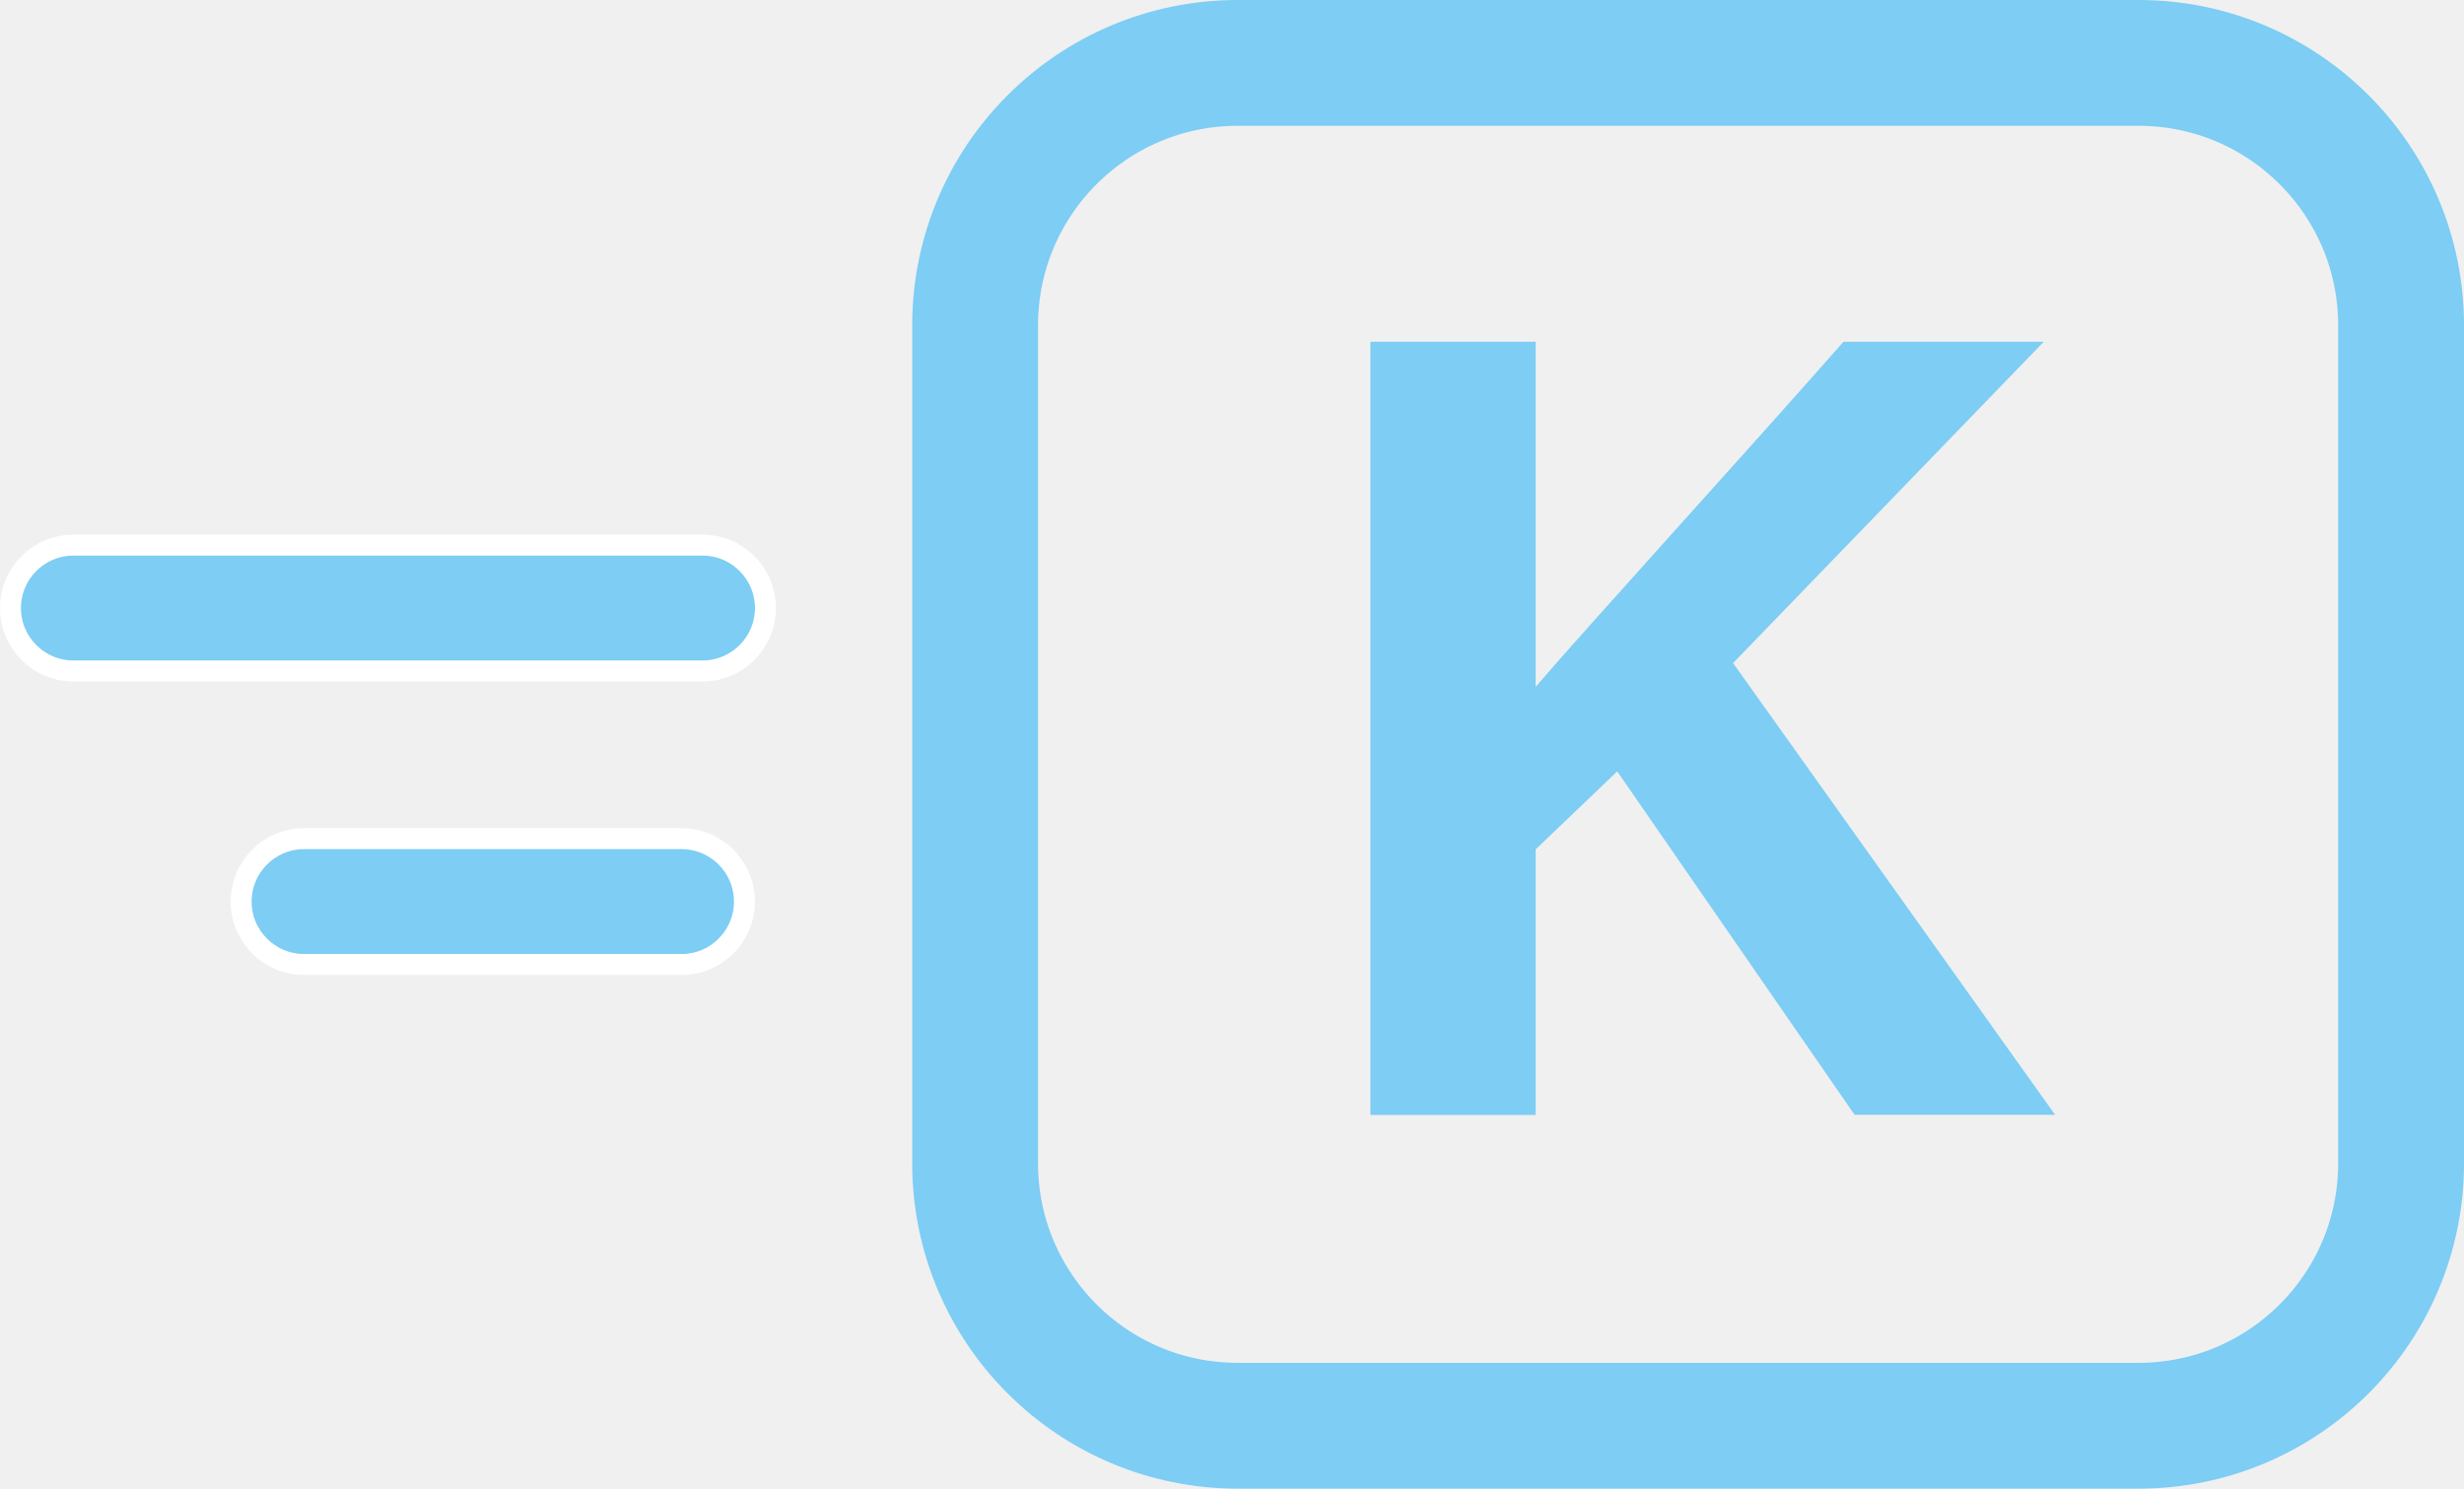
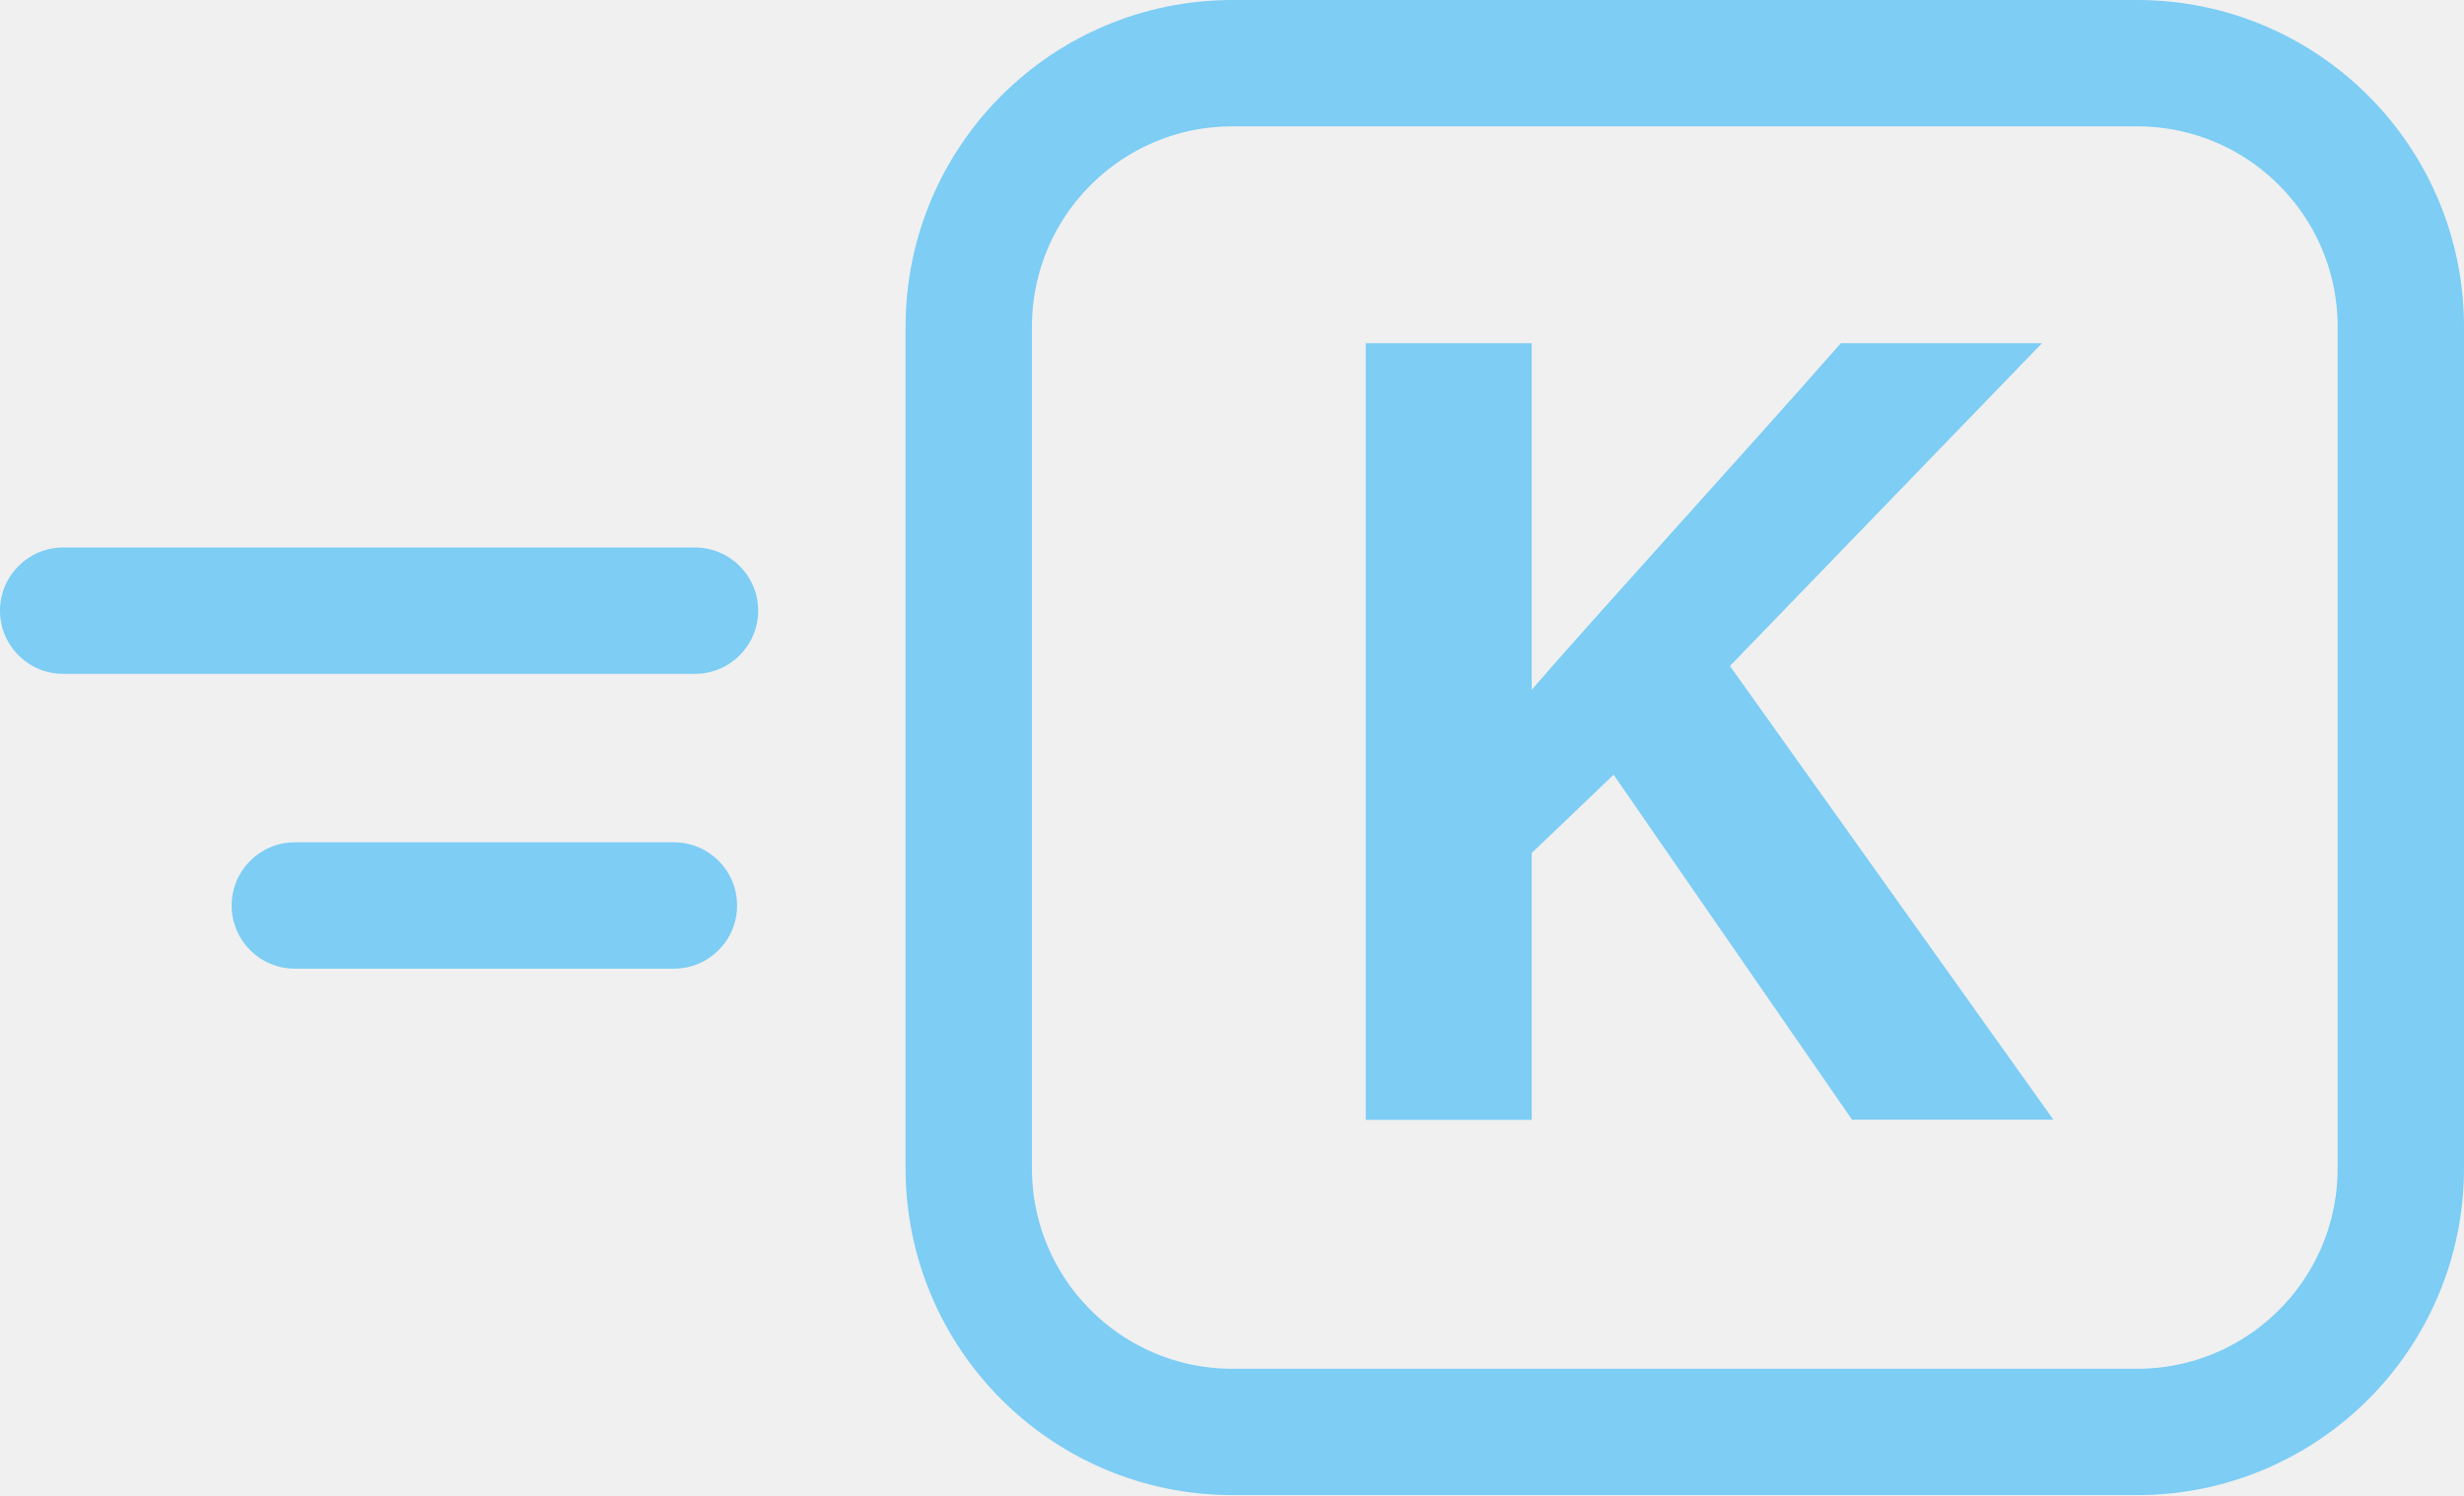
- <svg xmlns="http://www.w3.org/2000/svg" id="Layer_2" data-name="Layer 2" viewBox="0 0 117.5 71">
-   <defs>
-     <style>
-       .cls-1, .cls-2 {
-         fill: #7dcdf4;
-       }
- 
-       .cls-2 {
-         stroke: #fff;
-       }
- 
-       .cls-2, .cls-3 {
-         stroke-miterlimit: 10;
-       }
- 
-       .cls-3 {
-         fill: none;
-         stroke: #7dcdf4;
-         stroke-width: 6px;
-       }
-     </style>
-   </defs>
-   <g id="Layer_4" data-name="Layer 4">
-     <rect class="cls-3" x="46.5" y="3" width="68" height="65" rx="12.52" ry="12.52" />
-     <path class="cls-1" d="M82.64,31.63l14.82-15.33h-9.55c-4.66,5.3-12.25,13.62-14.68,16.46v-16.46h-7.88v36.88h7.88v-12.67l3.89-3.72,11.32,16.38h9.56l-15.36-21.55Z" />
-     <rect class="cls-2" x=".5" y="26" width="36" height="6" rx="3" ry="3" />
-     <rect class="cls-2" x="11.5" y="40" width="24" height="6" rx="3" ry="3" />
+ <svg xmlns="http://www.w3.org/2000/svg" version="1.1" width="117" height="71" viewBox="0,0,117,71">
+   <g transform="translate(-181.75,-144.5)">
+     <g data-paper-data="{&quot;isPaintingLayer&quot;:true}" fill-rule="nonzero" stroke-linecap="butt" stroke-linejoin="miter" stroke-miterlimit="10" stroke-dasharray="" stroke-dashoffset="0" style="mix-blend-mode: normal">
+       <path d="M240.27,212.5c-6.915,0 -12.52,-5.605 -12.52,-12.52v-39.96c0,-6.915 5.605,-12.52 12.52,-12.52h42.96c6.915,0 12.52,5.605 12.52,12.52v39.96c0,6.915 -5.605,12.52 -12.52,12.52z" fill="none" stroke="#7dcdf4" stroke-width="6" />
+       <path d="M263.89,176.12l15.36,21.55h-9.56l-11.32,-16.38l-3.89,3.72v12.67h-7.88v-36.88h7.88v16.46c2.43,-2.84 10.02,-11.16 14.68,-16.46h9.55l-14.82,15.33z" fill="#7dcdf4" stroke="none" stroke-width="1" />
+       <path d="M184.75,176.5c-1.657,0 -3,-1.343 -3,-3v0c0,-1.657 1.343,-3 3,-3h30c1.657,0 3,1.343 3,3v0c0,1.657 -1.343,3 -3,3z" fill="#7dcdf4" stroke="#ffffff" stroke-width="0" />
+       <path d="M195.75,190.5c-1.657,0 -3,-1.343 -3,-3v0c0,-1.657 1.343,-3 3,-3h18c1.657,0 3,1.343 3,3v0c0,1.657 -1.343,3 -3,3z" fill="#7dcdf4" stroke="#ffffff" stroke-width="0" />
+     </g>
  </g>
</svg>
